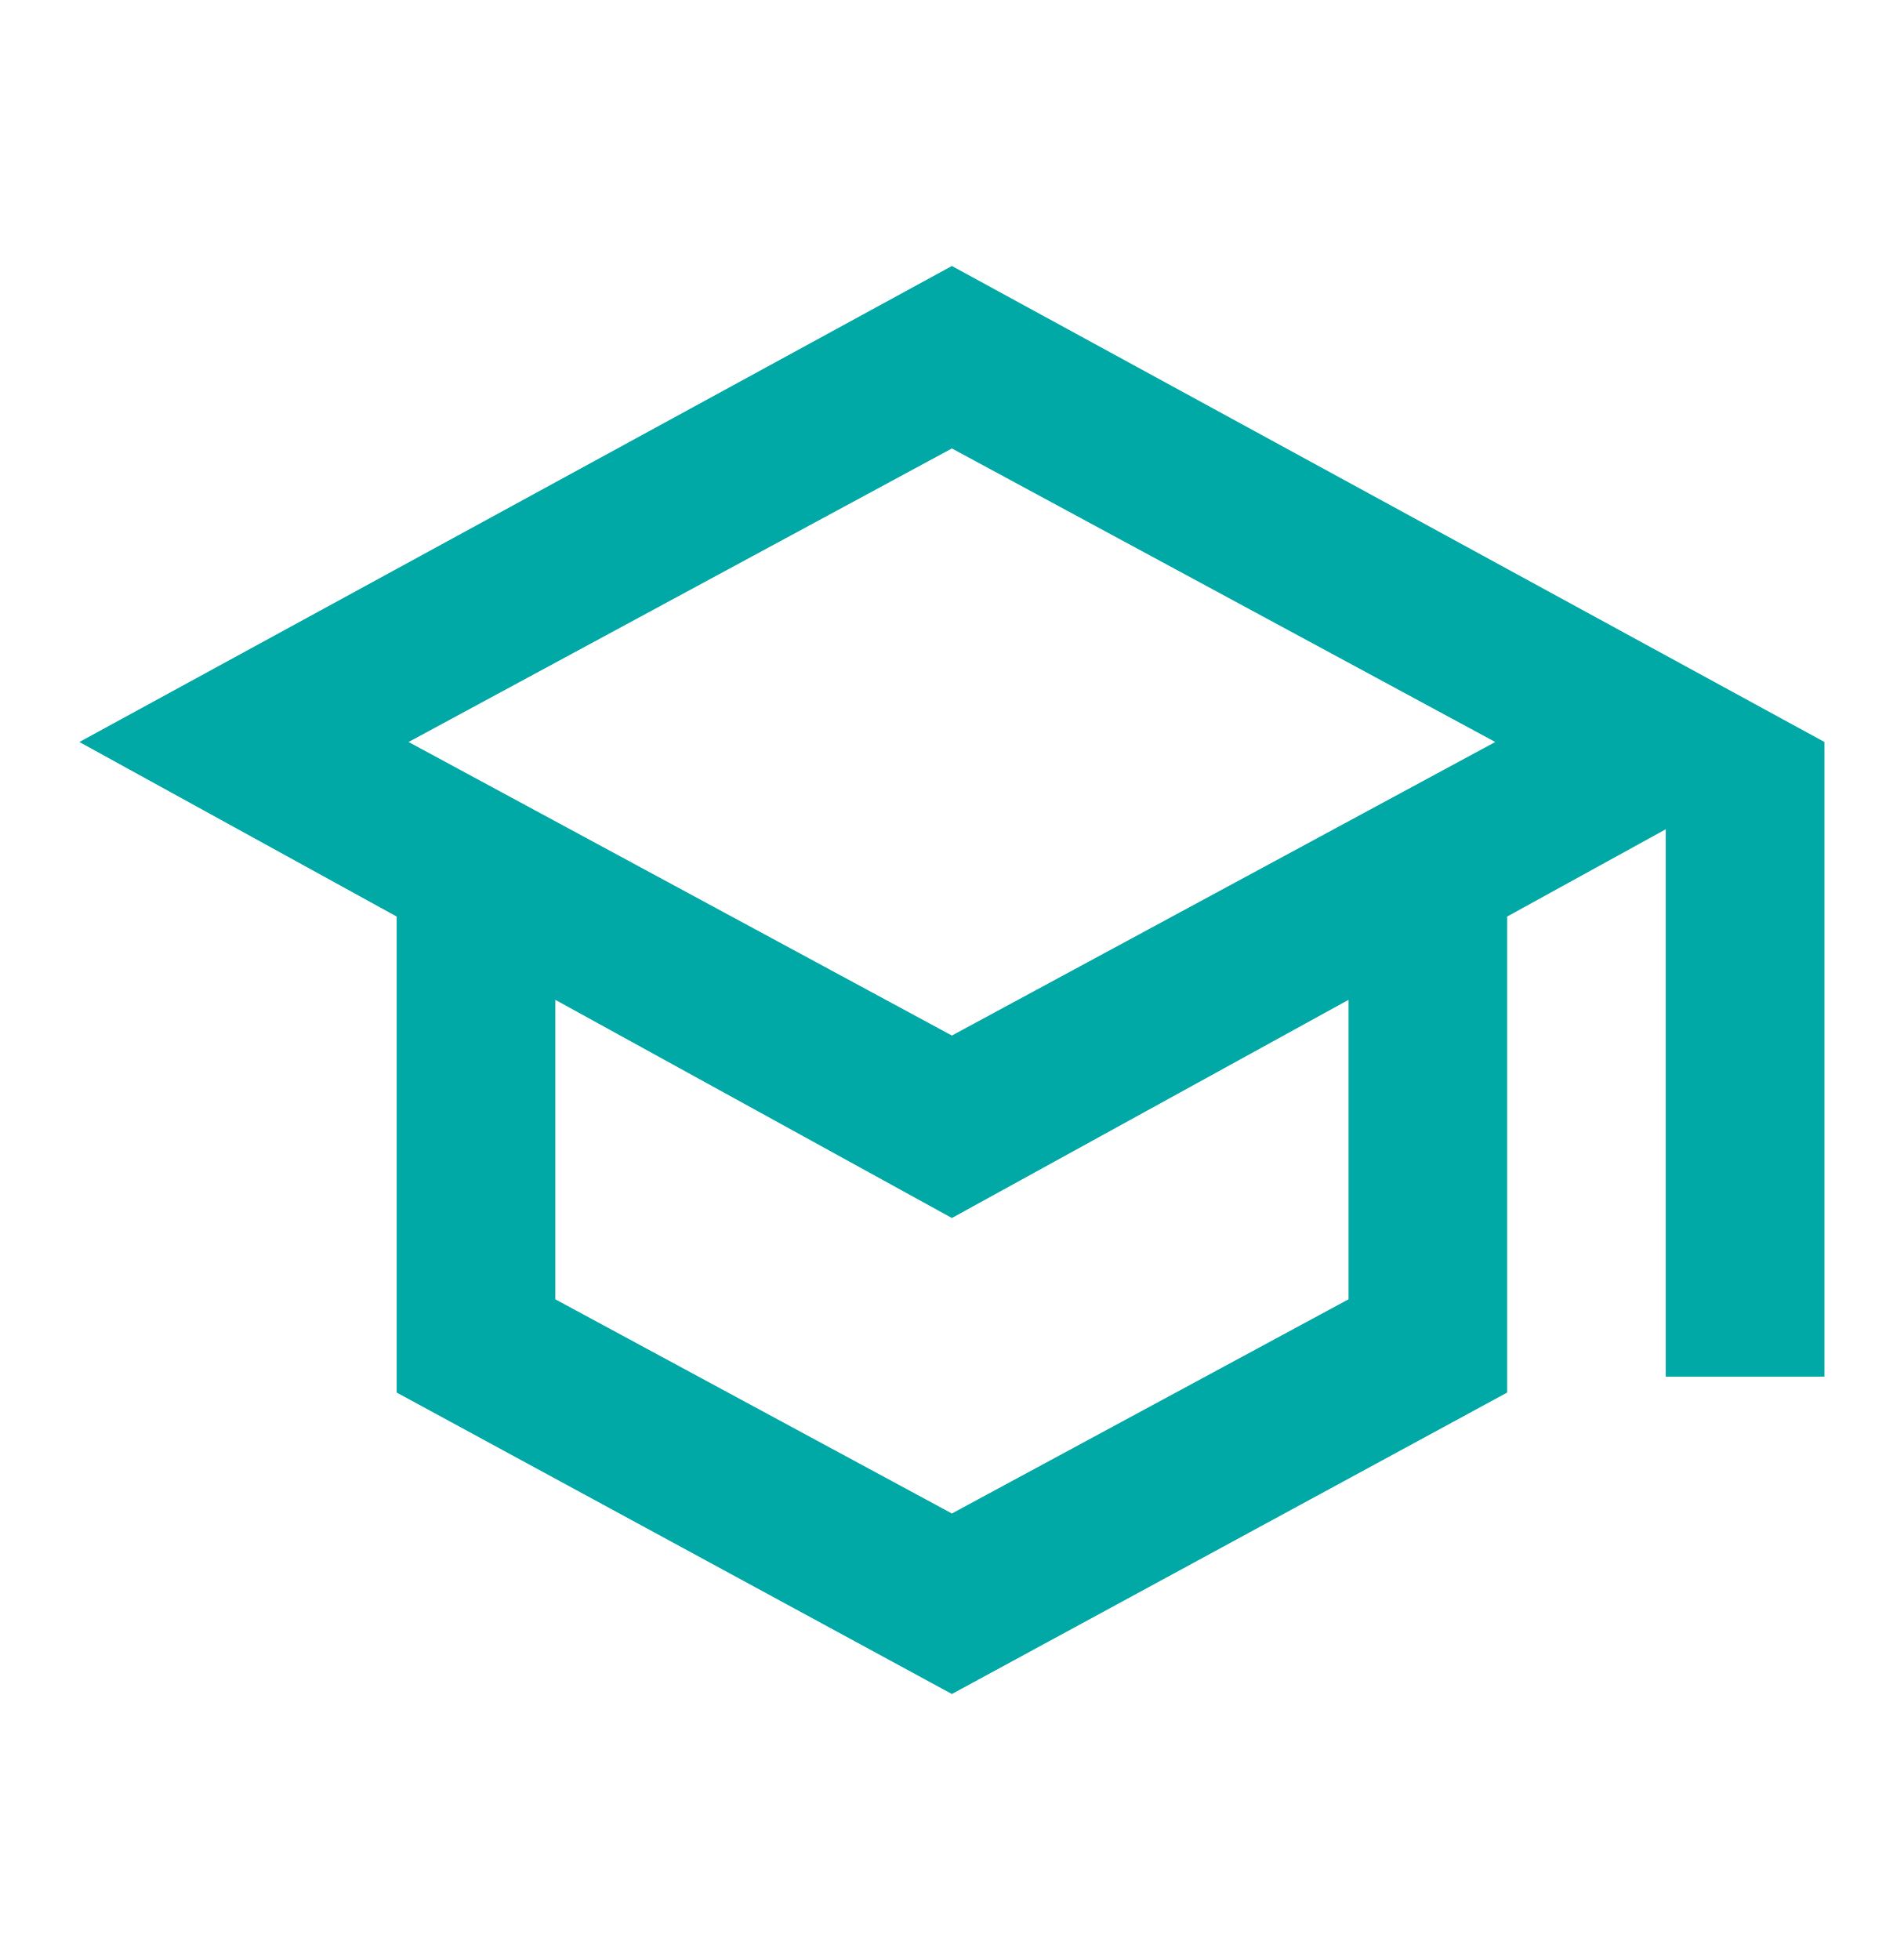
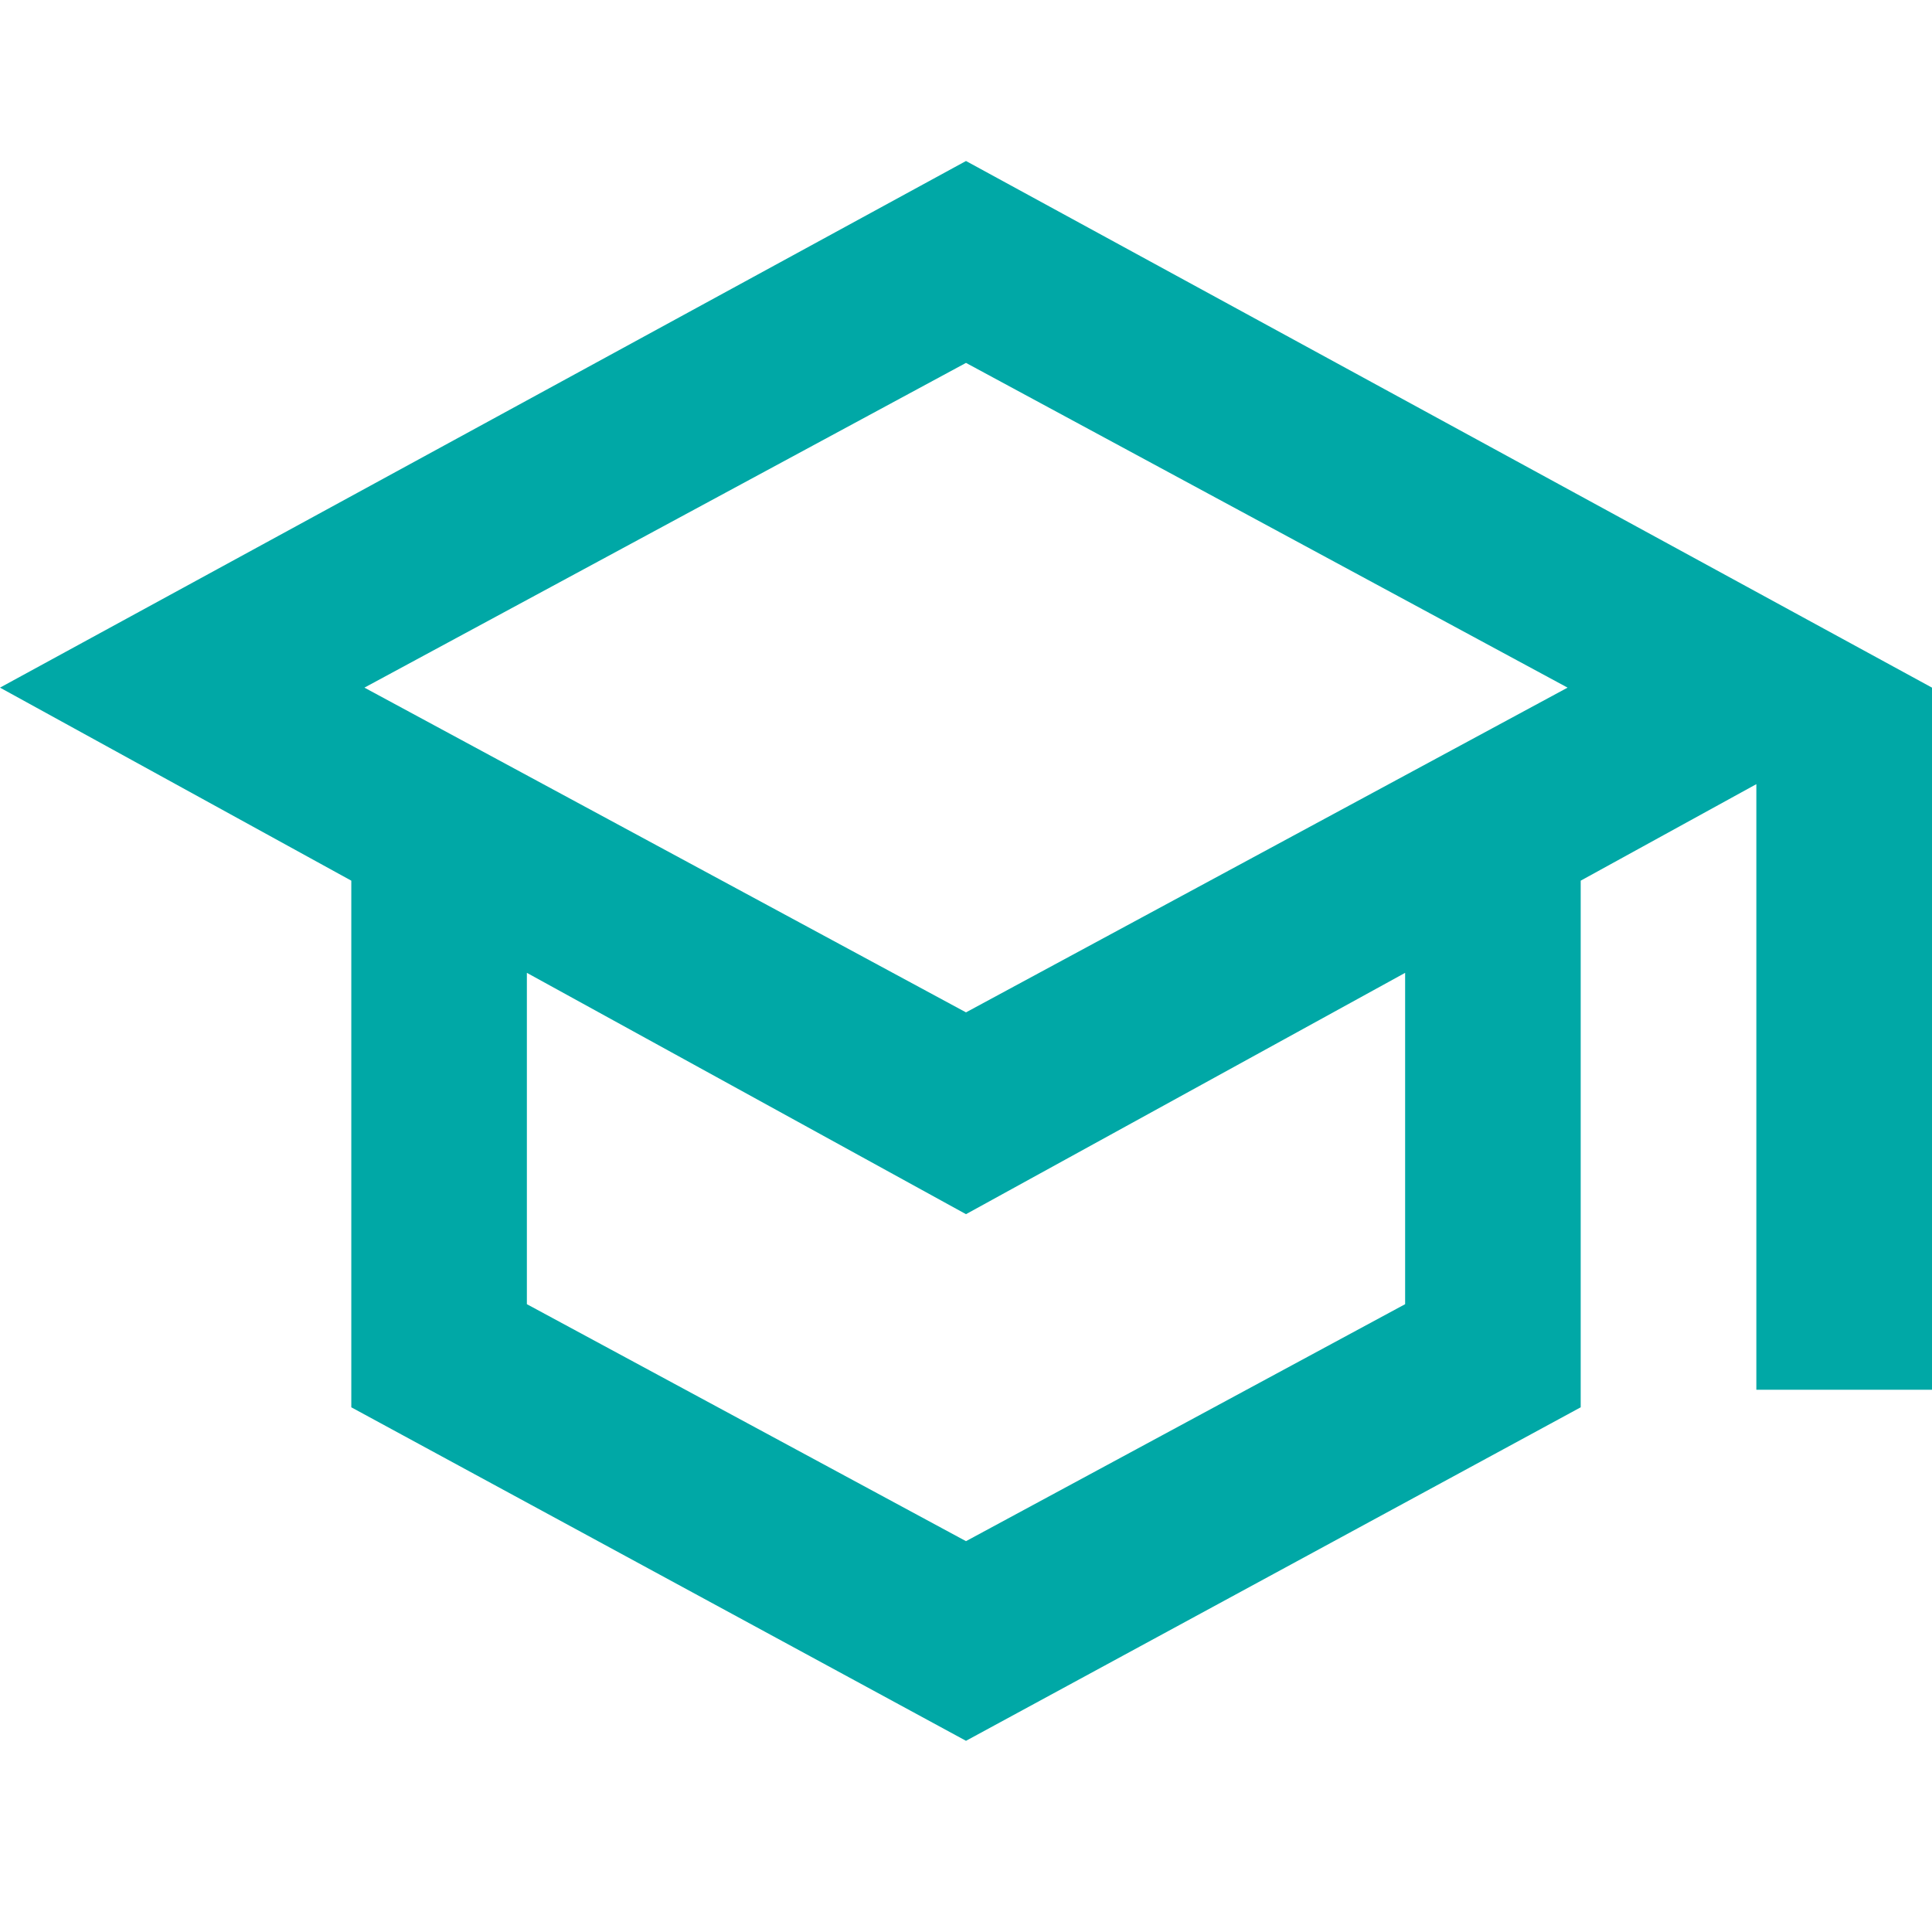
- <svg xmlns="http://www.w3.org/2000/svg" width="34" height="35" viewBox="0 0 34 35" fill="none">
-   <path d="M17.001 30.25L7.085 24.867V16.367L1.418 13.25L17.001 4.75L32.585 13.25V24.583H29.751V14.808L26.918 16.367V24.867L17.001 30.25ZM17.001 18.492L26.706 13.25L17.001 8.008L7.297 13.25L17.001 18.492ZM17.001 27.027L24.085 23.202V17.854L17.001 21.75L9.918 17.854V23.202L17.001 27.027Z" fill="#00A8A6" />
+ <svg xmlns="http://www.w3.org/2000/svg" width="24" height="24" viewBox="0 0 24 24" fill="none" version="1.1" id="svg1">
+   <defs id="defs1" />
+   <path d="M 12,21.625 4.364,17.482 V 10.94 L 0,8.542 12,2 24,8.542 V 17.264 H 21.818 V 9.741 L 19.636,10.94 v 6.542 z m 0,-9.049 7.473,-4.034 -7.473,-4.034 -7.473,4.034 z m 0,6.569 5.455,-2.944 V 12.085 L 12,15.083 6.545,12.085 v 4.116 z" fill="#00a8a6" id="path1" style="stroke-width:0.77" />
</svg>
